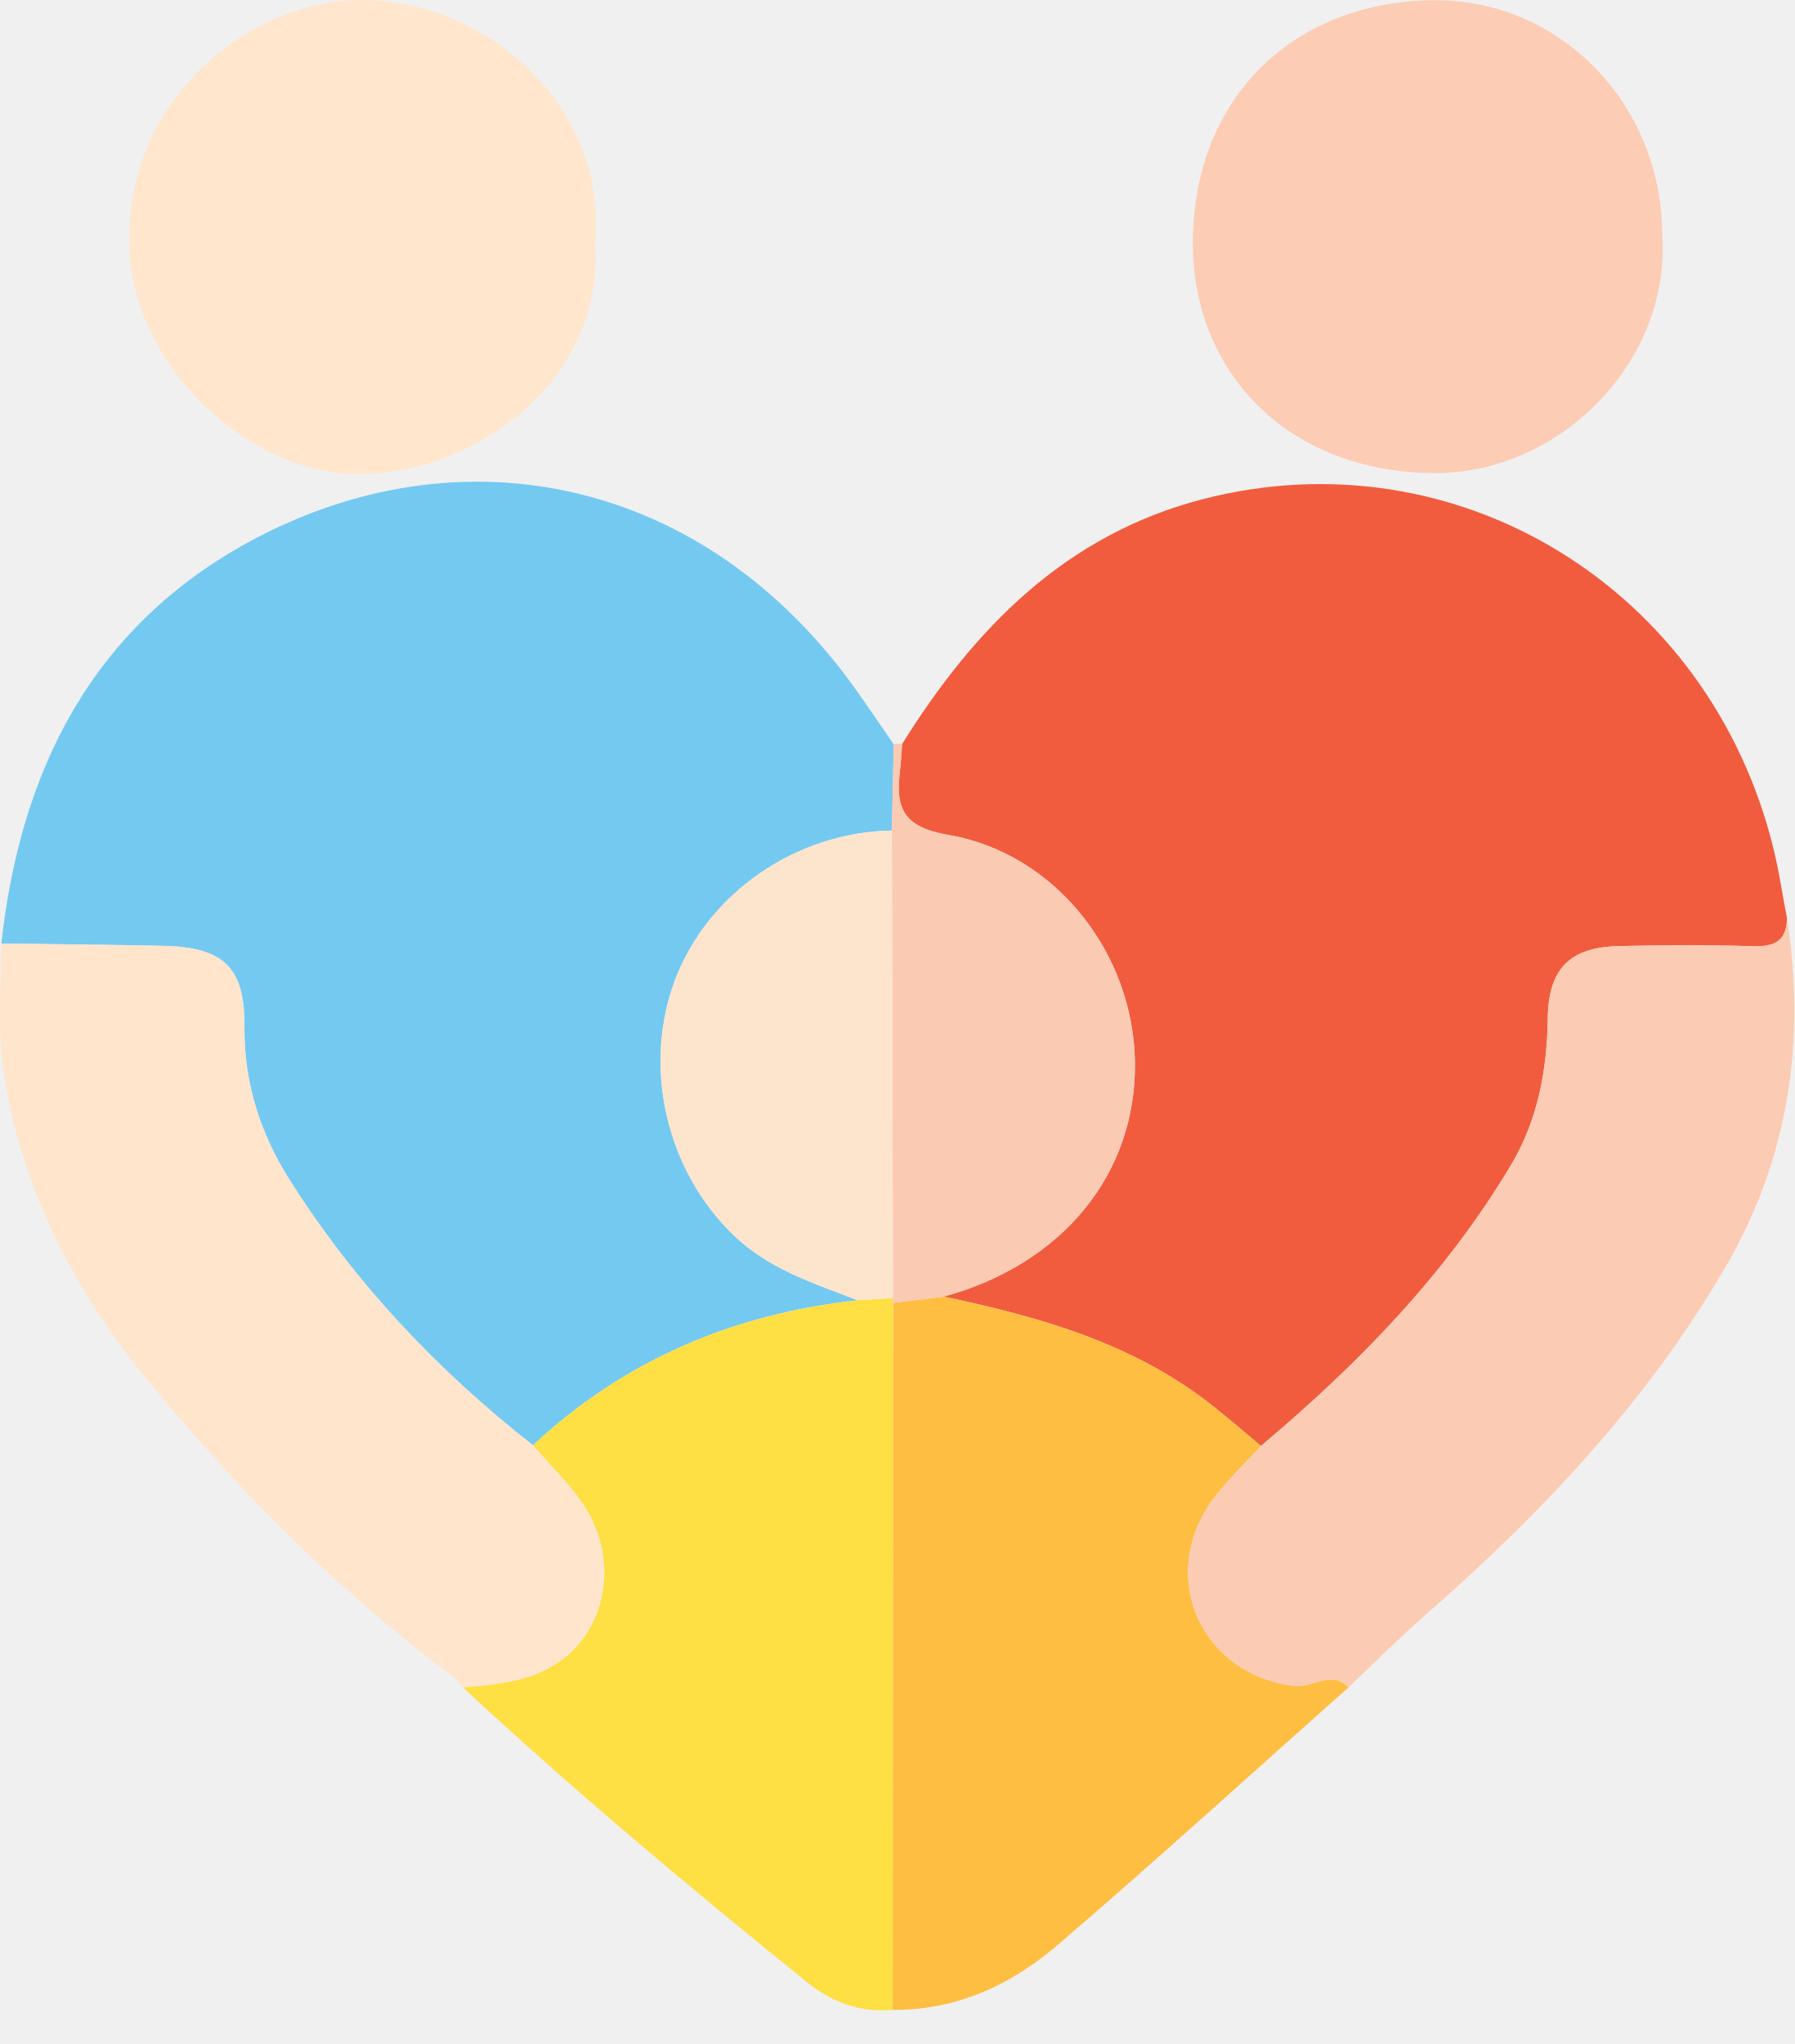
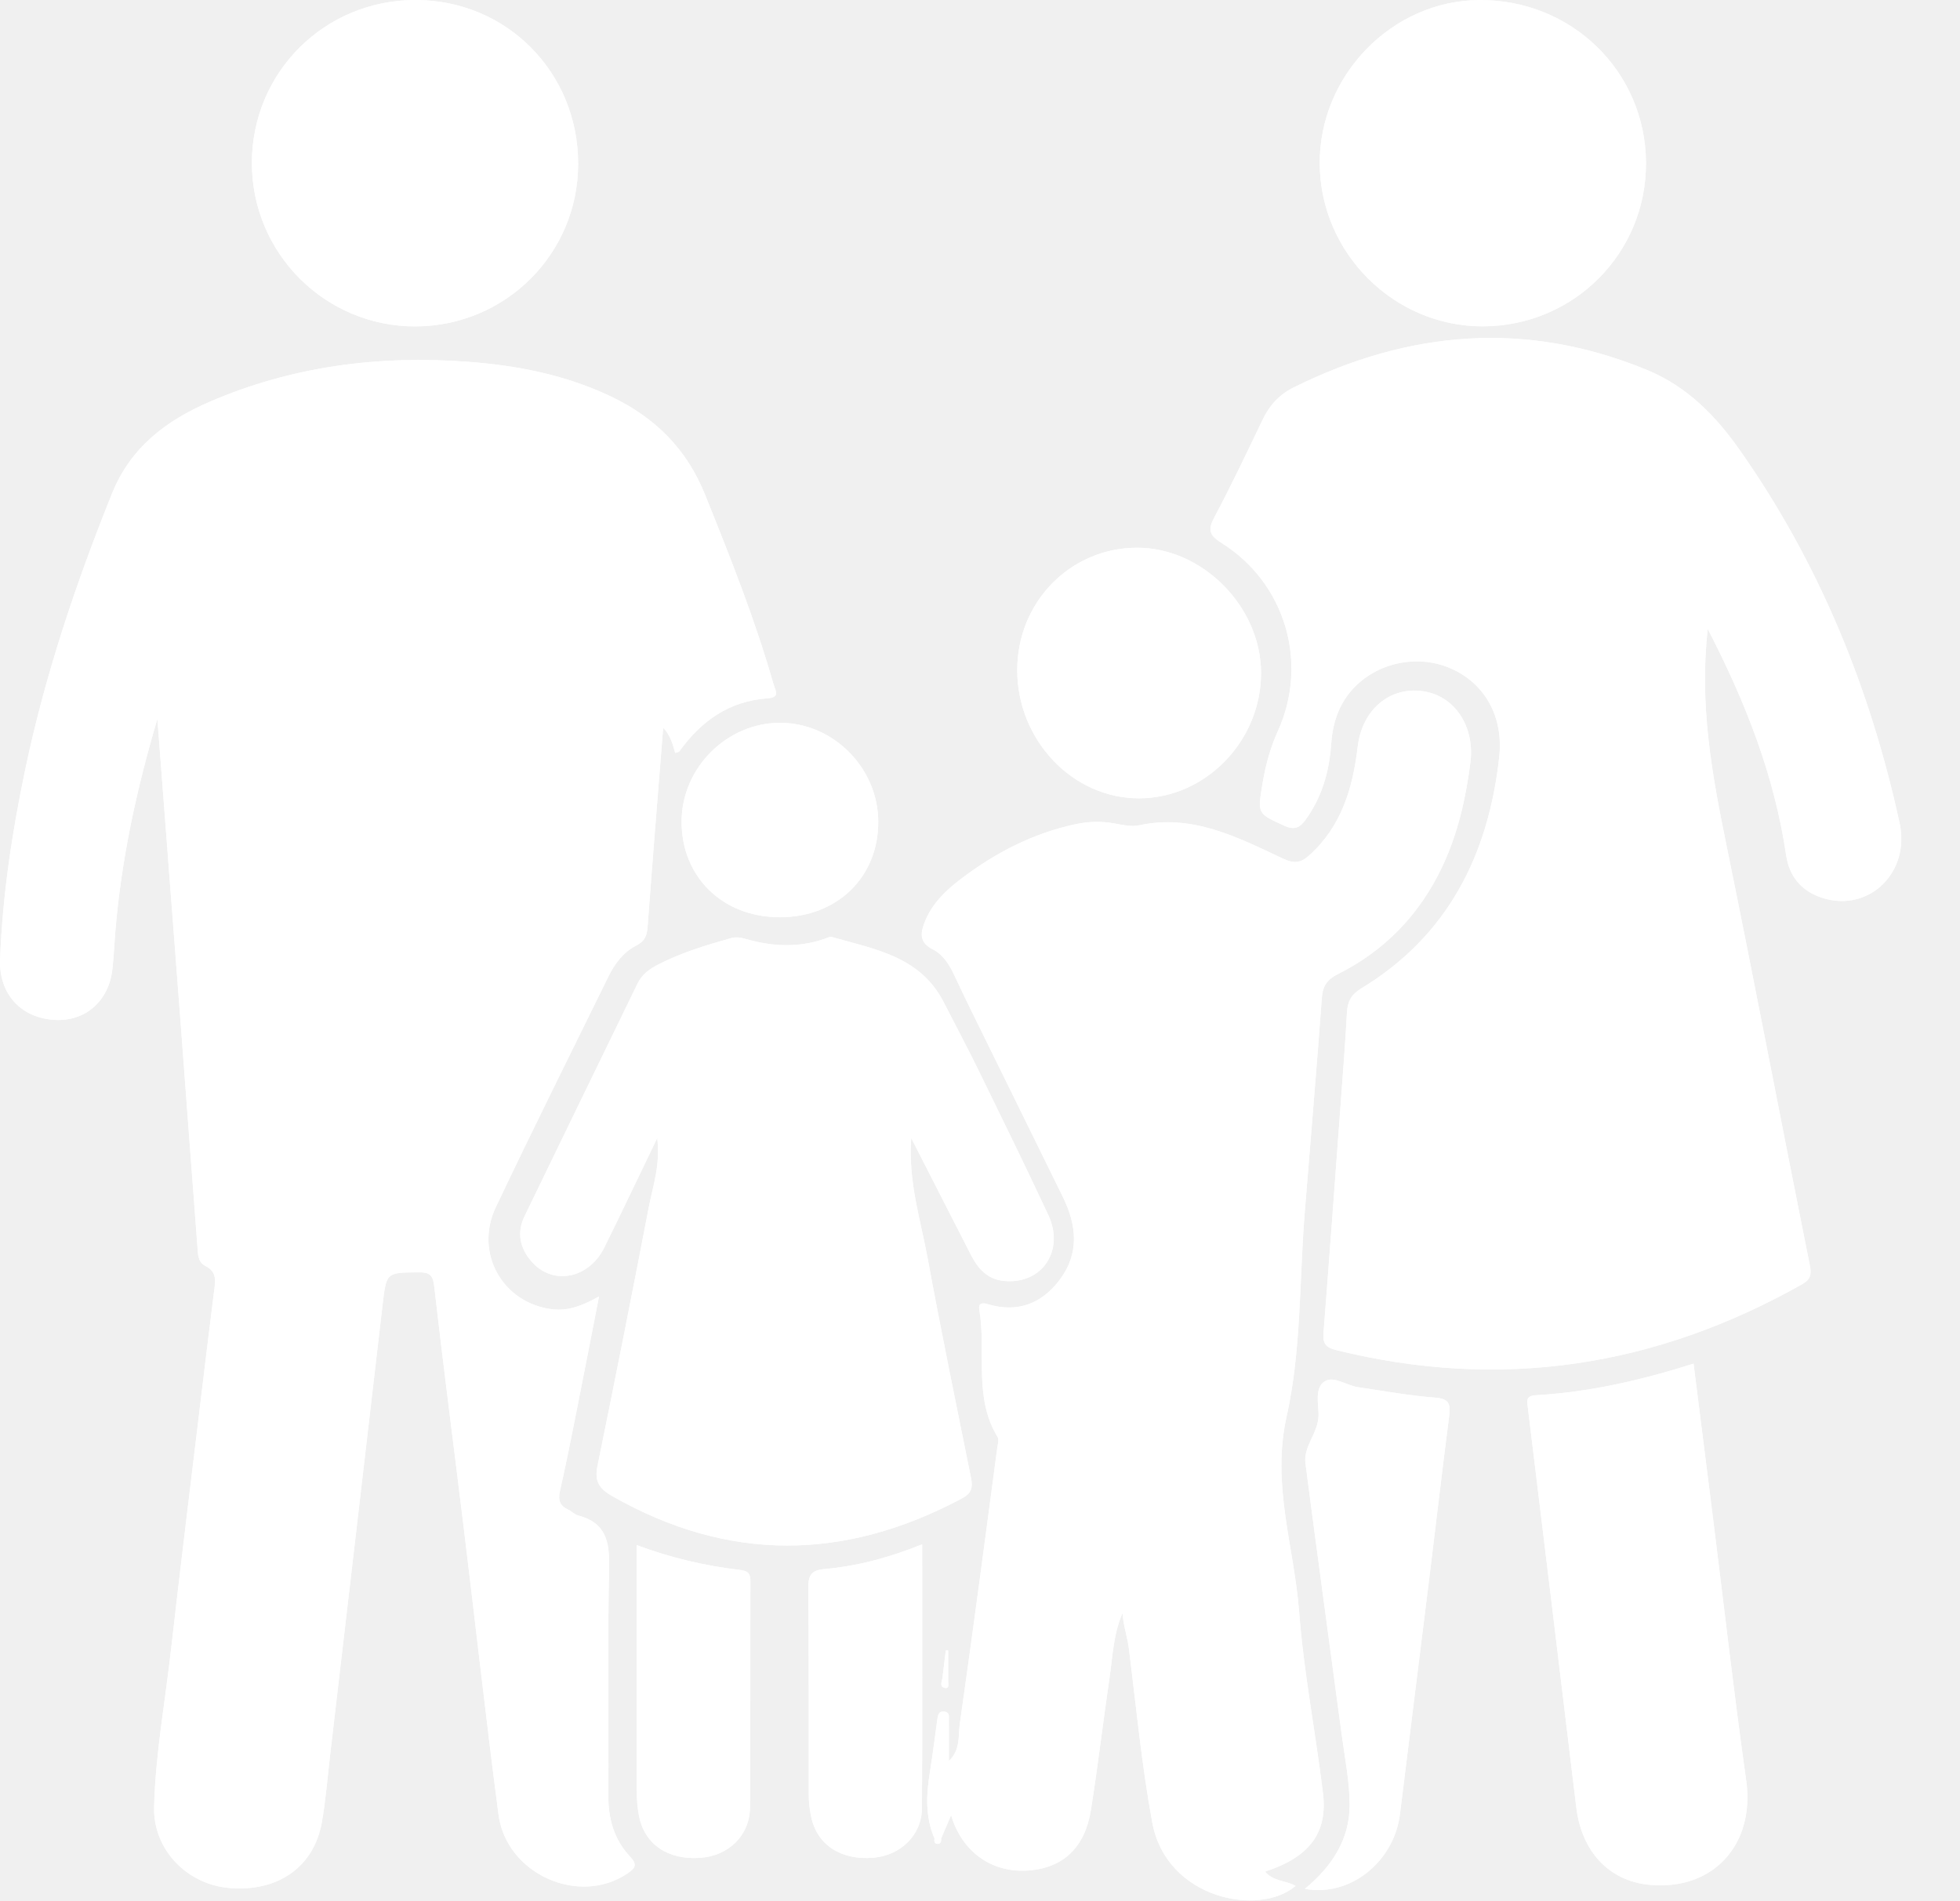
- <svg xmlns="http://www.w3.org/2000/svg" width="36" height="41" viewBox="0 0 36 41" fill="none">
-   <path fill-rule="evenodd" clip-rule="evenodd" d="M0.027 18.926C0.409 15.449 1.851 12.578 5.006 10.864C9.199 8.585 14.118 9.53 17.186 13.853C17.44 14.21 17.684 14.573 17.932 14.932C17.919 15.508 17.907 16.084 17.894 16.66C15.98 16.689 14.211 17.905 13.548 19.647C12.879 21.409 13.374 23.504 14.747 24.803C15.448 25.467 16.34 25.746 17.207 26.081C14.724 26.353 12.532 27.275 10.693 28.99C8.774 27.486 7.118 25.733 5.814 23.672C5.231 22.751 4.894 21.733 4.905 20.609C4.917 19.403 4.489 18.998 3.267 18.972C2.187 18.949 1.107 18.941 0.027 18.926Z" fill="#74C9F1" />
-   <path fill-rule="evenodd" clip-rule="evenodd" d="M18.099 14.925C19.548 12.603 21.378 10.728 24.123 10.015C29.235 8.689 34.311 11.809 35.586 17.035C35.696 17.488 35.764 17.952 35.852 18.411C35.852 18.857 35.623 18.991 35.192 18.98C34.29 18.953 33.387 18.956 32.485 18.977C31.492 19 31.066 19.433 31.053 20.433C31.04 21.471 30.851 22.472 30.32 23.363C29.01 25.562 27.247 27.367 25.299 29.003C24.988 28.743 24.678 28.477 24.361 28.223C22.77 26.952 20.877 26.419 18.933 26.008C21.316 25.36 22.796 23.551 22.771 21.315C22.747 19.139 21.19 17.118 19.025 16.747C18.097 16.588 17.967 16.191 18.058 15.447C18.079 15.275 18.085 15.099 18.099 14.925Z" fill="#F15C3E" />
-   <path fill-rule="evenodd" clip-rule="evenodd" d="M18.933 26.009C20.877 26.419 22.77 26.951 24.361 28.223C24.678 28.477 24.988 28.743 25.299 29.004C24.969 29.37 24.6 29.709 24.314 30.108C23.213 31.648 24.118 33.609 25.984 33.818C26.348 33.859 26.713 33.489 27.058 33.845C25.122 35.566 23.204 37.31 21.239 38.998C20.3 39.806 19.199 40.329 17.909 40.315C17.912 35.587 17.915 30.861 17.918 26.134C18.256 26.092 18.595 26.051 18.933 26.009Z" fill="#FEBE42" />
-   <path fill-rule="evenodd" clip-rule="evenodd" d="M27.059 33.844C26.715 33.489 26.349 33.858 25.985 33.817C24.118 33.609 23.213 31.647 24.315 30.108C24.6 29.709 24.97 29.369 25.3 29.003C27.247 27.367 29.011 25.561 30.32 23.363C30.852 22.472 31.041 21.471 31.054 20.433C31.067 19.433 31.492 19 32.486 18.977C33.387 18.957 34.291 18.954 35.193 18.98C35.623 18.992 35.853 18.857 35.853 18.411C36.235 20.871 35.888 23.222 34.64 25.379C33.066 28.098 30.934 30.354 28.579 32.411C28.055 32.87 27.564 33.366 27.059 33.844Z" fill="#FCCBB3" />
-   <path fill-rule="evenodd" clip-rule="evenodd" d="M0.027 18.926C1.107 18.941 2.187 18.948 3.267 18.972C4.489 18.998 4.916 19.402 4.904 20.609C4.893 21.733 5.231 22.75 5.814 23.672C7.118 25.733 8.773 27.486 10.693 28.989C11.016 29.359 11.371 29.706 11.655 30.103C12.435 31.19 12.217 32.653 11.2 33.347C10.623 33.741 9.954 33.785 9.291 33.849L9.308 33.861C9.265 33.807 9.223 33.753 9.18 33.699C6.852 31.972 4.818 29.945 2.981 27.708C1.492 25.896 0.445 23.885 0.08 21.545C-0.055 20.672 0.021 19.8 0.027 18.926Z" fill="#FEE5CC" />
-   <path fill-rule="evenodd" clip-rule="evenodd" d="M9.292 33.85C9.956 33.786 10.625 33.742 11.201 33.348C12.218 32.654 12.435 31.191 11.656 30.105C11.372 29.707 11.017 29.36 10.695 28.99C12.532 27.276 14.725 26.354 17.208 26.082C17.443 26.067 17.68 26.052 17.917 26.037C17.913 26.069 17.913 26.101 17.918 26.134C17.916 30.861 17.913 35.588 17.91 40.315C17.262 40.38 16.677 40.151 16.2 39.767C13.841 37.861 11.512 35.919 9.292 33.85Z" fill="#FEDF44" />
-   <path fill-rule="evenodd" clip-rule="evenodd" d="M33.351 4.697C33.529 7.279 31.263 9.517 28.752 9.49C25.787 9.458 23.899 7.418 23.933 4.801C23.97 1.984 25.91 0.061 28.706 0.005C31.286 -0.046 33.341 2.082 33.351 4.697Z" fill="#FCCCB5" />
-   <path fill-rule="evenodd" clip-rule="evenodd" d="M11.94 4.867C12.134 7.638 9.533 9.497 7.213 9.507C4.924 9.518 2.555 7.243 2.59 4.755C2.632 1.801 5.16 -0.026 7.301 0C9.762 0.03 12.178 2.109 11.94 4.867Z" fill="#FFE6CC" />
-   <path fill-rule="evenodd" clip-rule="evenodd" d="M18.933 26.008C18.595 26.05 18.256 26.091 17.918 26.133C17.912 26.101 17.912 26.068 17.916 26.036C17.909 22.911 17.901 19.785 17.894 16.66C17.907 16.084 17.919 15.508 17.932 14.932C17.987 14.917 18.043 14.915 18.099 14.924C18.085 15.098 18.079 15.274 18.058 15.447C17.966 16.191 18.097 16.588 19.024 16.747C21.19 17.118 22.747 19.139 22.77 21.316C22.796 23.551 21.316 25.36 18.933 26.008Z" fill="#FBCAB3" />
-   <path fill-rule="evenodd" clip-rule="evenodd" d="M17.894 16.66C17.901 19.785 17.909 22.911 17.916 26.036C17.679 26.051 17.442 26.066 17.207 26.081C16.34 25.745 15.448 25.467 14.747 24.803C13.374 23.504 12.879 21.409 13.548 19.647C14.21 17.906 15.98 16.689 17.894 16.66Z" fill="#FCE5CC" />
+ <svg xmlns="http://www.w3.org/2000/svg" width="33" height="32" viewBox="0 0 33 32" fill="none">
+   <path d="M15.867 28.257C15.858 28.319 15.813 28.402 15.911 28.422C15.982 28.435 15.968 28.365 15.964 28.318C15.964 28.142 15.964 27.967 15.964 27.792C15.951 27.791 15.937 27.791 15.924 27.791C15.905 27.947 15.887 28.102 15.867 28.257Z" fill="white" />
+   <path d="M15.734 30.957C15.725 31.004 15.733 31.048 15.787 31.048C15.84 31.049 15.849 31.003 15.846 30.957C15.899 30.833 15.953 30.707 16.014 30.565C16.031 30.617 16.042 30.655 16.056 30.692C16.275 31.245 16.759 31.547 17.343 31.495C17.906 31.444 18.267 31.105 18.367 30.483C18.485 29.743 18.571 28.999 18.68 28.258C18.734 27.893 18.744 27.518 18.9 27.163C18.913 27.372 18.983 27.562 19.007 27.762C19.13 28.739 19.222 29.722 19.401 30.689C19.64 31.982 21.209 32.278 21.813 31.756C21.65 31.664 21.434 31.681 21.3 31.516C22.047 31.269 22.357 30.868 22.274 30.19C22.15 29.17 21.95 28.157 21.873 27.135C21.79 26.045 21.405 25 21.663 23.85C21.911 22.743 21.875 21.572 21.967 20.429C22.063 19.222 22.167 18.015 22.255 16.808C22.27 16.601 22.341 16.495 22.531 16.4C23.323 16.003 23.906 15.394 24.285 14.591C24.547 14.033 24.68 13.444 24.757 12.835C24.831 12.239 24.499 11.72 23.963 11.64C23.397 11.557 22.932 11.954 22.859 12.576C22.777 13.271 22.588 13.916 22.041 14.407C21.893 14.54 21.779 14.543 21.594 14.455C20.832 14.097 20.075 13.703 19.179 13.898C19.05 13.926 18.902 13.892 18.766 13.867C18.541 13.826 18.323 13.833 18.098 13.881C17.384 14.036 16.753 14.364 16.177 14.802C15.919 14.997 15.687 15.222 15.567 15.533C15.497 15.713 15.477 15.871 15.703 15.985C15.875 16.072 15.984 16.24 16.067 16.421C16.257 16.827 16.456 17.228 16.654 17.63C17.068 18.474 17.485 19.316 17.898 20.16C18.129 20.633 18.177 21.107 17.842 21.551C17.536 21.957 17.127 22.111 16.625 21.96C16.542 21.934 16.47 21.941 16.489 22.056C16.61 22.767 16.386 23.527 16.797 24.198C16.825 24.243 16.799 24.323 16.791 24.386C16.584 25.934 16.381 27.483 16.16 29.029C16.132 29.227 16.176 29.463 15.977 29.654C15.977 29.405 15.978 29.191 15.976 28.976C15.976 28.917 15.996 28.836 15.904 28.823C15.799 28.807 15.79 28.889 15.78 28.965C15.741 29.251 15.705 29.538 15.659 29.823C15.597 30.207 15.573 30.587 15.734 30.957Z" fill="white" />
+   <path d="M2.65 12.105C2.781 13.821 2.913 15.537 3.043 17.253C3.137 18.492 3.227 19.732 3.322 20.971C3.332 21.096 3.323 21.25 3.456 21.315C3.662 21.418 3.625 21.579 3.603 21.751C3.521 22.399 3.443 23.047 3.365 23.695C3.203 25.044 3.036 26.393 2.883 27.744C2.783 28.637 2.618 29.524 2.594 30.424C2.575 31.141 3.145 31.731 3.863 31.791C4.679 31.859 5.284 31.438 5.418 30.685C5.485 30.306 5.514 29.921 5.559 29.538C5.853 27.018 6.148 24.499 6.44 21.979C6.505 21.422 6.501 21.429 7.039 21.424C7.221 21.422 7.288 21.455 7.31 21.658C7.463 22.997 7.638 24.334 7.801 25.673C8 27.298 8.18 28.926 8.392 30.549C8.522 31.554 9.744 32.099 10.562 31.547C10.698 31.454 10.735 31.399 10.606 31.26C10.338 30.975 10.239 30.625 10.242 30.231C10.25 28.955 10.226 27.678 10.255 26.403C10.265 25.963 10.204 25.64 9.732 25.518C9.672 25.503 9.625 25.447 9.567 25.42C9.428 25.357 9.392 25.263 9.426 25.112C9.527 24.664 9.617 24.214 9.706 23.764C9.831 23.138 9.952 22.511 10.085 21.83C9.807 21.986 9.57 22.076 9.305 22.047C8.468 21.951 7.98 21.103 8.347 20.328C8.964 19.026 9.609 17.736 10.243 16.443C10.348 16.228 10.494 16.033 10.707 15.924C10.857 15.848 10.893 15.754 10.903 15.602C10.985 14.495 11.075 13.387 11.165 12.252C11.289 12.384 11.327 12.531 11.367 12.677C11.4 12.666 11.428 12.665 11.438 12.651C11.805 12.139 12.279 11.803 12.925 11.758C13.142 11.743 13.054 11.626 13.022 11.517C12.711 10.428 12.293 9.379 11.87 8.329C11.56 7.557 11.03 7.034 10.295 6.681C9.531 6.315 8.719 6.155 7.882 6.092C6.375 5.979 4.912 6.166 3.52 6.77C2.798 7.083 2.199 7.532 1.886 8.309C1.275 9.827 0.756 11.371 0.421 12.974C0.201 14.022 0.042 15.08 0.001 16.152C-0.021 16.734 0.348 17.139 0.919 17.173C1.434 17.204 1.833 16.857 1.891 16.319C1.915 16.107 1.925 15.892 1.942 15.678C2.043 14.464 2.302 13.278 2.65 12.105Z" fill="white" />
+   <path d="M28.753 10.591C29.393 11.828 29.876 13.063 30.073 14.399C30.127 14.769 30.345 15.02 30.71 15.127C31.476 15.352 32.163 14.689 31.983 13.859C31.491 11.592 30.627 9.477 29.288 7.573C28.887 7.003 28.407 6.508 27.73 6.229C25.697 5.392 23.723 5.561 21.784 6.522C21.542 6.642 21.376 6.821 21.261 7.063C20.998 7.611 20.738 8.161 20.452 8.698C20.341 8.907 20.344 9.002 20.564 9.14C21.64 9.812 22.041 11.158 21.513 12.317C21.382 12.605 21.306 12.897 21.255 13.203C21.172 13.705 21.175 13.697 21.616 13.9C21.788 13.98 21.879 13.946 21.985 13.799C22.256 13.421 22.379 12.996 22.411 12.541C22.435 12.19 22.533 11.87 22.774 11.604C23.18 11.156 23.863 11.01 24.423 11.253C24.987 11.497 25.318 12.052 25.242 12.747C25.061 14.393 24.379 15.758 22.918 16.644C22.746 16.749 22.689 16.867 22.678 17.053C22.652 17.555 22.611 18.058 22.575 18.56C22.479 19.853 22.385 21.146 22.284 22.438C22.27 22.62 22.315 22.688 22.506 22.735C25.267 23.416 27.869 23.017 30.337 21.627C30.484 21.544 30.504 21.464 30.471 21.3C29.997 18.944 29.549 16.582 29.067 14.227C28.824 13.044 28.608 11.863 28.753 10.591Z" fill="white" />
+   <path d="M15.342 19.162C15.701 19.864 16.024 20.501 16.351 21.136C16.468 21.364 16.625 21.542 16.905 21.569C17.541 21.632 17.932 21.061 17.649 20.456C17.274 19.654 16.884 18.857 16.495 18.062C16.297 17.659 16.089 17.262 15.883 16.864C15.489 16.104 14.723 15.982 14.007 15.778C13.972 15.768 13.925 15.795 13.886 15.808C13.444 15.962 13.001 15.938 12.56 15.812C12.475 15.788 12.401 15.772 12.312 15.796C11.891 15.914 11.472 16.041 11.081 16.242C10.936 16.316 10.808 16.408 10.734 16.563C10.1 17.869 9.463 19.174 8.831 20.482C8.702 20.749 8.751 21.006 8.939 21.229C9.291 21.652 9.911 21.541 10.175 21.006C10.465 20.418 10.747 19.825 11.066 19.163C11.121 19.619 10.995 19.965 10.927 20.316C10.646 21.774 10.358 23.231 10.06 24.685C10.008 24.938 10.085 25.065 10.305 25.19C12.267 26.309 14.229 26.283 16.203 25.227C16.358 25.145 16.381 25.045 16.35 24.891C16.102 23.655 15.845 22.421 15.618 21.181C15.499 20.535 15.288 19.899 15.342 19.162Z" fill="white" />
+   <path d="M4.241 2.744C4.241 4.267 5.478 5.502 6.998 5.496C8.514 5.489 9.732 4.273 9.734 2.761C9.737 1.22 8.53 0.002 6.998 6.26836e-07C5.465 -0.001 4.242 1.216 4.241 2.744Z" fill="white" />
+   <path d="M27.713 2.734C27.702 1.2 26.457 -0.011 24.904 0.001C23.435 0.011 22.209 1.272 22.22 2.76C22.23 4.263 23.472 5.5 24.967 5.495C26.5 5.491 27.724 4.259 27.713 2.734Z" fill="white" />
+   <path d="M28.514 22.962C27.63 23.241 26.757 23.443 25.857 23.493C25.685 23.503 25.71 23.593 25.725 23.709C25.998 25.949 26.27 28.19 26.539 30.43C26.629 31.177 27.091 31.672 27.769 31.737C28.848 31.84 29.552 31.055 29.4 29.978C29.195 28.527 29.03 27.07 28.848 25.616C28.737 24.738 28.627 23.86 28.514 22.962Z" fill="white" />
+   <path d="M17.127 11.283C17.127 12.461 18.057 13.442 19.174 13.443C20.296 13.444 21.235 12.477 21.232 11.329C21.229 10.213 20.246 9.222 19.144 9.223C18.022 9.224 17.127 10.138 17.127 11.283Z" fill="white" />
+   <path d="M21.97 31.805C22.737 31.947 23.473 31.343 23.571 30.547C23.739 29.198 23.907 27.849 24.074 26.5C24.182 25.618 24.285 24.735 24.398 23.854C24.424 23.656 24.412 23.552 24.163 23.534C23.727 23.501 23.293 23.421 22.86 23.357C22.671 23.328 22.462 23.167 22.31 23.257C22.129 23.365 22.201 23.638 22.201 23.824C22.2 24.128 21.943 24.349 21.98 24.64C22.178 26.168 22.389 27.695 22.592 29.222C22.645 29.614 22.725 30.009 22.724 30.402C22.721 30.967 22.437 31.419 21.97 31.805Z" fill="white" />
+   <path d="M10.719 26.017C10.719 27.413 10.718 28.774 10.721 30.135C10.721 30.284 10.731 30.436 10.76 30.581C10.856 31.06 11.248 31.322 11.79 31.283C12.268 31.25 12.624 30.906 12.628 30.434C12.637 29.169 12.63 27.905 12.635 26.64C12.635 26.513 12.613 26.455 12.468 26.437C11.873 26.367 11.293 26.232 10.719 26.017Z" fill="white" />
+   <path d="M15.526 26.004C14.966 26.23 14.43 26.372 13.876 26.421C13.653 26.441 13.608 26.534 13.609 26.745C13.621 27.902 13.614 29.061 13.617 30.218C13.617 30.346 13.631 30.475 13.659 30.6C13.762 31.07 14.162 31.326 14.705 31.281C15.164 31.242 15.519 30.9 15.522 30.447C15.532 28.978 15.526 27.509 15.526 26.004Z" fill="white" />
+   <path d="M13.126 15.445C14.095 15.446 14.791 14.77 14.787 13.833C14.783 12.929 14.029 12.172 13.135 12.171C12.24 12.17 11.481 12.927 11.476 13.825C11.47 14.763 12.164 15.444 13.126 15.445Z" fill="white" />
+   <path d="M2.65 12.105C2.302 13.278 2.043 14.463 1.943 15.679C1.926 15.892 1.916 16.107 1.893 16.319C1.833 16.857 1.435 17.204 0.92 17.174C0.349 17.14 -0.02 16.734 0.002 16.153C0.043 15.08 0.202 14.022 0.422 12.974C0.757 11.372 1.276 9.828 1.887 8.31C2.2 7.532 2.799 7.083 3.521 6.77C4.913 6.167 6.376 5.979 7.883 6.092C8.72 6.155 9.532 6.315 10.296 6.681C11.031 7.034 11.56 7.558 11.871 8.33C12.294 9.379 12.712 10.429 13.023 11.518C13.055 11.627 13.143 11.744 12.926 11.759C12.28 11.803 11.806 12.139 11.439 12.651C11.43 12.665 11.401 12.666 11.368 12.678C11.328 12.532 11.289 12.384 11.166 12.253C11.076 13.388 10.986 14.495 10.904 15.603C10.894 15.755 10.858 15.848 10.709 15.924C10.495 16.033 10.35 16.228 10.244 16.444C9.609 17.737 8.965 19.026 8.348 20.328C7.98 21.103 8.469 21.951 9.306 22.047C9.571 22.077 9.808 21.985 10.086 21.831C9.953 22.511 9.832 23.138 9.707 23.764C9.618 24.214 9.528 24.665 9.427 25.112C9.393 25.264 9.429 25.357 9.568 25.421C9.626 25.447 9.673 25.503 9.733 25.518C10.206 25.641 10.266 25.964 10.256 26.403C10.227 27.679 10.251 28.955 10.243 30.231C10.24 30.625 10.339 30.976 10.607 31.261C10.736 31.399 10.699 31.455 10.563 31.547C9.745 32.1 8.523 31.554 8.393 30.55C8.181 28.927 8 27.298 7.802 25.673C7.639 24.335 7.464 22.997 7.311 21.658C7.289 21.455 7.222 21.422 7.04 21.424C6.502 21.43 6.506 21.422 6.441 21.979C6.149 24.499 5.854 27.019 5.56 29.539C5.515 29.922 5.486 30.307 5.419 30.686C5.285 31.438 4.68 31.86 3.864 31.791C3.146 31.731 2.576 31.142 2.595 30.425C2.619 29.524 2.784 28.637 2.884 27.744C3.037 26.394 3.204 25.045 3.366 23.695C3.444 23.047 3.522 22.399 3.604 21.751C3.626 21.58 3.663 21.418 3.457 21.316C3.325 21.25 3.333 21.096 3.323 20.971C3.228 19.732 3.138 18.492 3.044 17.253C2.913 15.537 2.781 13.821 2.65 12.105Z" fill="white" />
+   <path d="M28.753 10.591C28.608 11.863 28.825 13.044 29.067 14.228C29.549 16.583 29.997 18.944 30.47 21.301C30.503 21.465 30.484 21.545 30.336 21.628C27.869 23.018 25.267 23.417 22.506 22.736C22.314 22.689 22.269 22.621 22.284 22.439C22.385 21.146 22.479 19.854 22.574 18.561C22.611 18.058 22.651 17.556 22.678 17.054C22.688 16.868 22.745 16.75 22.918 16.645C24.379 15.759 25.061 14.394 25.242 12.748C25.318 12.053 24.986 11.497 24.422 11.254C23.862 11.011 23.18 11.157 22.774 11.605C22.532 11.871 22.435 12.191 22.411 12.542C22.379 12.997 22.256 13.422 21.984 13.8C21.879 13.947 21.787 13.98 21.615 13.901C21.174 13.698 21.171 13.706 21.255 13.204C21.306 12.898 21.382 12.606 21.512 12.318C22.04 11.159 21.639 9.813 20.564 9.141C20.344 9.004 20.34 8.908 20.452 8.699C20.737 8.162 20.997 7.612 21.26 7.064C21.376 6.822 21.542 6.643 21.784 6.523C23.723 5.562 25.697 5.393 27.729 6.23C28.406 6.509 28.886 7.004 29.288 7.574C30.627 9.478 31.49 11.593 31.983 13.86C32.163 14.69 31.475 15.352 30.71 15.128C30.344 15.021 30.127 14.77 30.072 14.4C29.875 13.063 29.393 11.828 28.753 10.591Z" fill="white" />
+   <path d="M15.734 30.957C15.573 30.587 15.597 30.207 15.659 29.822C15.705 29.537 15.74 29.249 15.78 28.963C15.79 28.887 15.798 28.805 15.904 28.821C15.995 28.834 15.975 28.916 15.975 28.975C15.977 29.189 15.976 29.403 15.976 29.652C16.175 29.461 16.131 29.225 16.16 29.027C16.38 27.482 16.583 25.933 16.79 24.384C16.799 24.322 16.824 24.241 16.796 24.196C16.385 23.526 16.609 22.766 16.488 22.055C16.468 21.94 16.541 21.932 16.625 21.958C17.127 22.11 17.535 21.956 17.842 21.549C18.177 21.106 18.128 20.631 17.897 20.158C17.485 19.314 17.067 18.473 16.654 17.629C16.456 17.227 16.256 16.826 16.067 16.42C15.983 16.238 15.875 16.07 15.703 15.983C15.476 15.87 15.497 15.712 15.567 15.531C15.687 15.22 15.919 14.996 16.177 14.801C16.753 14.363 17.383 14.034 18.098 13.88C18.322 13.831 18.54 13.824 18.765 13.865C18.901 13.89 19.049 13.924 19.179 13.896C20.073 13.702 20.832 14.096 21.593 14.454C21.779 14.542 21.892 14.538 22.04 14.405C22.587 13.915 22.776 13.27 22.859 12.575C22.932 11.952 23.396 11.555 23.962 11.639C24.498 11.718 24.831 12.238 24.757 12.833C24.68 13.442 24.547 14.031 24.284 14.589C23.905 15.393 23.322 16.001 22.531 16.398C22.341 16.494 22.27 16.6 22.255 16.807C22.167 18.014 22.062 19.22 21.966 20.427C21.875 21.57 21.91 22.741 21.662 23.849C21.404 24.999 21.789 26.044 21.872 27.134C21.95 28.156 22.15 29.169 22.274 30.188C22.357 30.866 22.046 31.268 21.299 31.515C21.434 31.68 21.649 31.663 21.812 31.755C21.209 32.276 19.639 31.98 19.4 30.687C19.222 29.721 19.13 28.738 19.007 27.761C18.982 27.561 18.912 27.372 18.899 27.162C18.743 27.516 18.734 27.892 18.68 28.256C18.57 28.997 18.484 29.741 18.366 30.481C18.267 31.103 17.906 31.442 17.342 31.493C16.758 31.546 16.275 31.244 16.056 30.691C16.041 30.654 16.03 30.616 16.013 30.564C15.952 30.706 15.899 30.831 15.846 30.956C15.809 30.957 15.771 30.957 15.734 30.957Z" fill="white" />
+   <path d="M15.342 19.162C15.288 19.899 15.499 20.535 15.617 21.181C15.844 22.421 16.101 23.655 16.349 24.891C16.38 25.044 16.357 25.144 16.202 25.227C14.228 26.284 12.266 26.31 10.304 25.19C10.084 25.065 10.008 24.938 10.059 24.685C10.357 23.231 10.645 21.773 10.925 20.316C10.994 19.965 11.12 19.619 11.065 19.163C10.746 19.826 10.464 20.418 10.174 21.006C9.91 21.541 9.29 21.652 8.938 21.229C8.75 21.005 8.701 20.749 8.83 20.482C9.462 19.174 10.099 17.869 10.733 16.563C10.807 16.408 10.935 16.316 11.08 16.242C11.471 16.041 11.89 15.914 12.312 15.796C12.4 15.772 12.473 15.788 12.559 15.812C13 15.938 13.443 15.962 13.885 15.808C13.924 15.795 13.971 15.768 14.006 15.778C14.722 15.982 15.488 16.104 15.882 16.864C16.088 17.262 16.296 17.659 16.494 18.062C16.883 18.857 17.273 19.654 17.648 20.456C17.931 21.061 17.541 21.632 16.904 21.569C16.624 21.542 16.468 21.363 16.35 21.136C16.024 20.501 15.701 19.864 15.342 19.162Z" fill="white" />
+   <path d="M4.241 2.744C4.242 1.217 5.465 -0.001 6.998 6.26576e-07C8.53 0.001 9.737 1.22 9.734 2.761C9.732 4.273 8.514 5.489 6.998 5.496C5.478 5.502 4.241 4.267 4.241 2.744Z" fill="white" />
+   <path d="M27.713 2.734C27.724 4.259 26.5 5.491 24.968 5.495C23.473 5.499 22.23 4.263 22.22 2.76C22.21 1.271 23.435 0.011 24.904 0.001C26.457 -0.011 27.702 1.2 27.713 2.734Z" fill="white" />
+   <path d="M28.514 22.962C28.627 23.86 28.737 24.738 28.848 25.617C29.03 27.071 29.195 28.528 29.4 29.978C29.552 31.056 28.848 31.84 27.769 31.737C27.091 31.673 26.629 31.178 26.539 30.431C26.27 28.19 25.998 25.949 25.725 23.709C25.711 23.594 25.685 23.503 25.857 23.494C26.757 23.443 27.63 23.241 28.514 22.962Z" fill="white" />
+   <path d="M17.127 11.283C17.127 10.138 18.021 9.224 19.144 9.223C20.246 9.222 21.228 10.213 21.232 11.328C21.235 12.477 20.296 13.443 19.174 13.442C18.057 13.442 17.127 12.461 17.127 11.283Z" fill="white" />
+   <path d="M21.97 31.805C22.437 31.419 22.721 30.967 22.723 30.402C22.724 30.009 22.644 29.614 22.591 29.222C22.388 27.695 22.177 26.168 21.979 24.64C21.942 24.349 22.199 24.128 22.2 23.824C22.2 23.638 22.128 23.365 22.309 23.257C22.461 23.167 22.67 23.328 22.859 23.357C23.292 23.421 23.725 23.501 24.162 23.534C24.411 23.552 24.423 23.657 24.398 23.854C24.284 24.735 24.182 25.618 24.073 26.5C23.906 27.849 23.738 29.198 23.57 30.547C23.473 31.343 22.737 31.947 21.97 31.805Z" fill="white" />
+   <path d="M10.719 26.017C11.293 26.232 11.873 26.367 12.468 26.437C12.612 26.454 12.635 26.512 12.634 26.639C12.63 27.904 12.636 29.169 12.627 30.434C12.623 30.905 12.267 31.249 11.79 31.283C11.247 31.321 10.856 31.06 10.759 30.581C10.73 30.435 10.72 30.284 10.72 30.134C10.718 28.774 10.719 27.413 10.719 26.017Z" fill="white" />
+   <path d="M15.526 26.004C15.526 27.509 15.532 28.978 15.523 30.447C15.52 30.9 15.164 31.242 14.706 31.281C14.162 31.326 13.762 31.07 13.659 30.6C13.632 30.475 13.617 30.346 13.617 30.218C13.615 29.061 13.621 27.902 13.61 26.745C13.608 26.534 13.653 26.441 13.876 26.421C14.43 26.372 14.966 26.23 15.526 26.004Z" fill="white" />
+   <path d="M13.126 15.445C12.164 15.444 11.47 14.763 11.476 13.825C11.481 12.927 12.24 12.17 13.135 12.171C14.029 12.172 14.783 12.93 14.787 13.833C14.791 14.77 14.095 15.446 13.126 15.445Z" fill="white" />
+   <path d="M15.868 28.257C15.887 28.102 15.905 27.947 15.924 27.792C15.938 27.792 15.951 27.792 15.965 27.793C15.965 27.968 15.965 28.143 15.965 28.318C15.932 28.298 15.9 28.277 15.868 28.257Z" fill="white" />
+   <path d="M15.734 30.957C15.771 30.957 15.809 30.957 15.846 30.957C15.849 31.002 15.84 31.049 15.787 31.048C15.733 31.048 15.725 31.004 15.734 30.957Z" fill="white" />
+   <path d="M15.867 28.257C15.9 28.277 15.932 28.298 15.965 28.318C15.968 28.365 15.982 28.435 15.911 28.423C15.812 28.403 15.858 28.319 15.867 28.257Z" fill="white" />
</svg>
